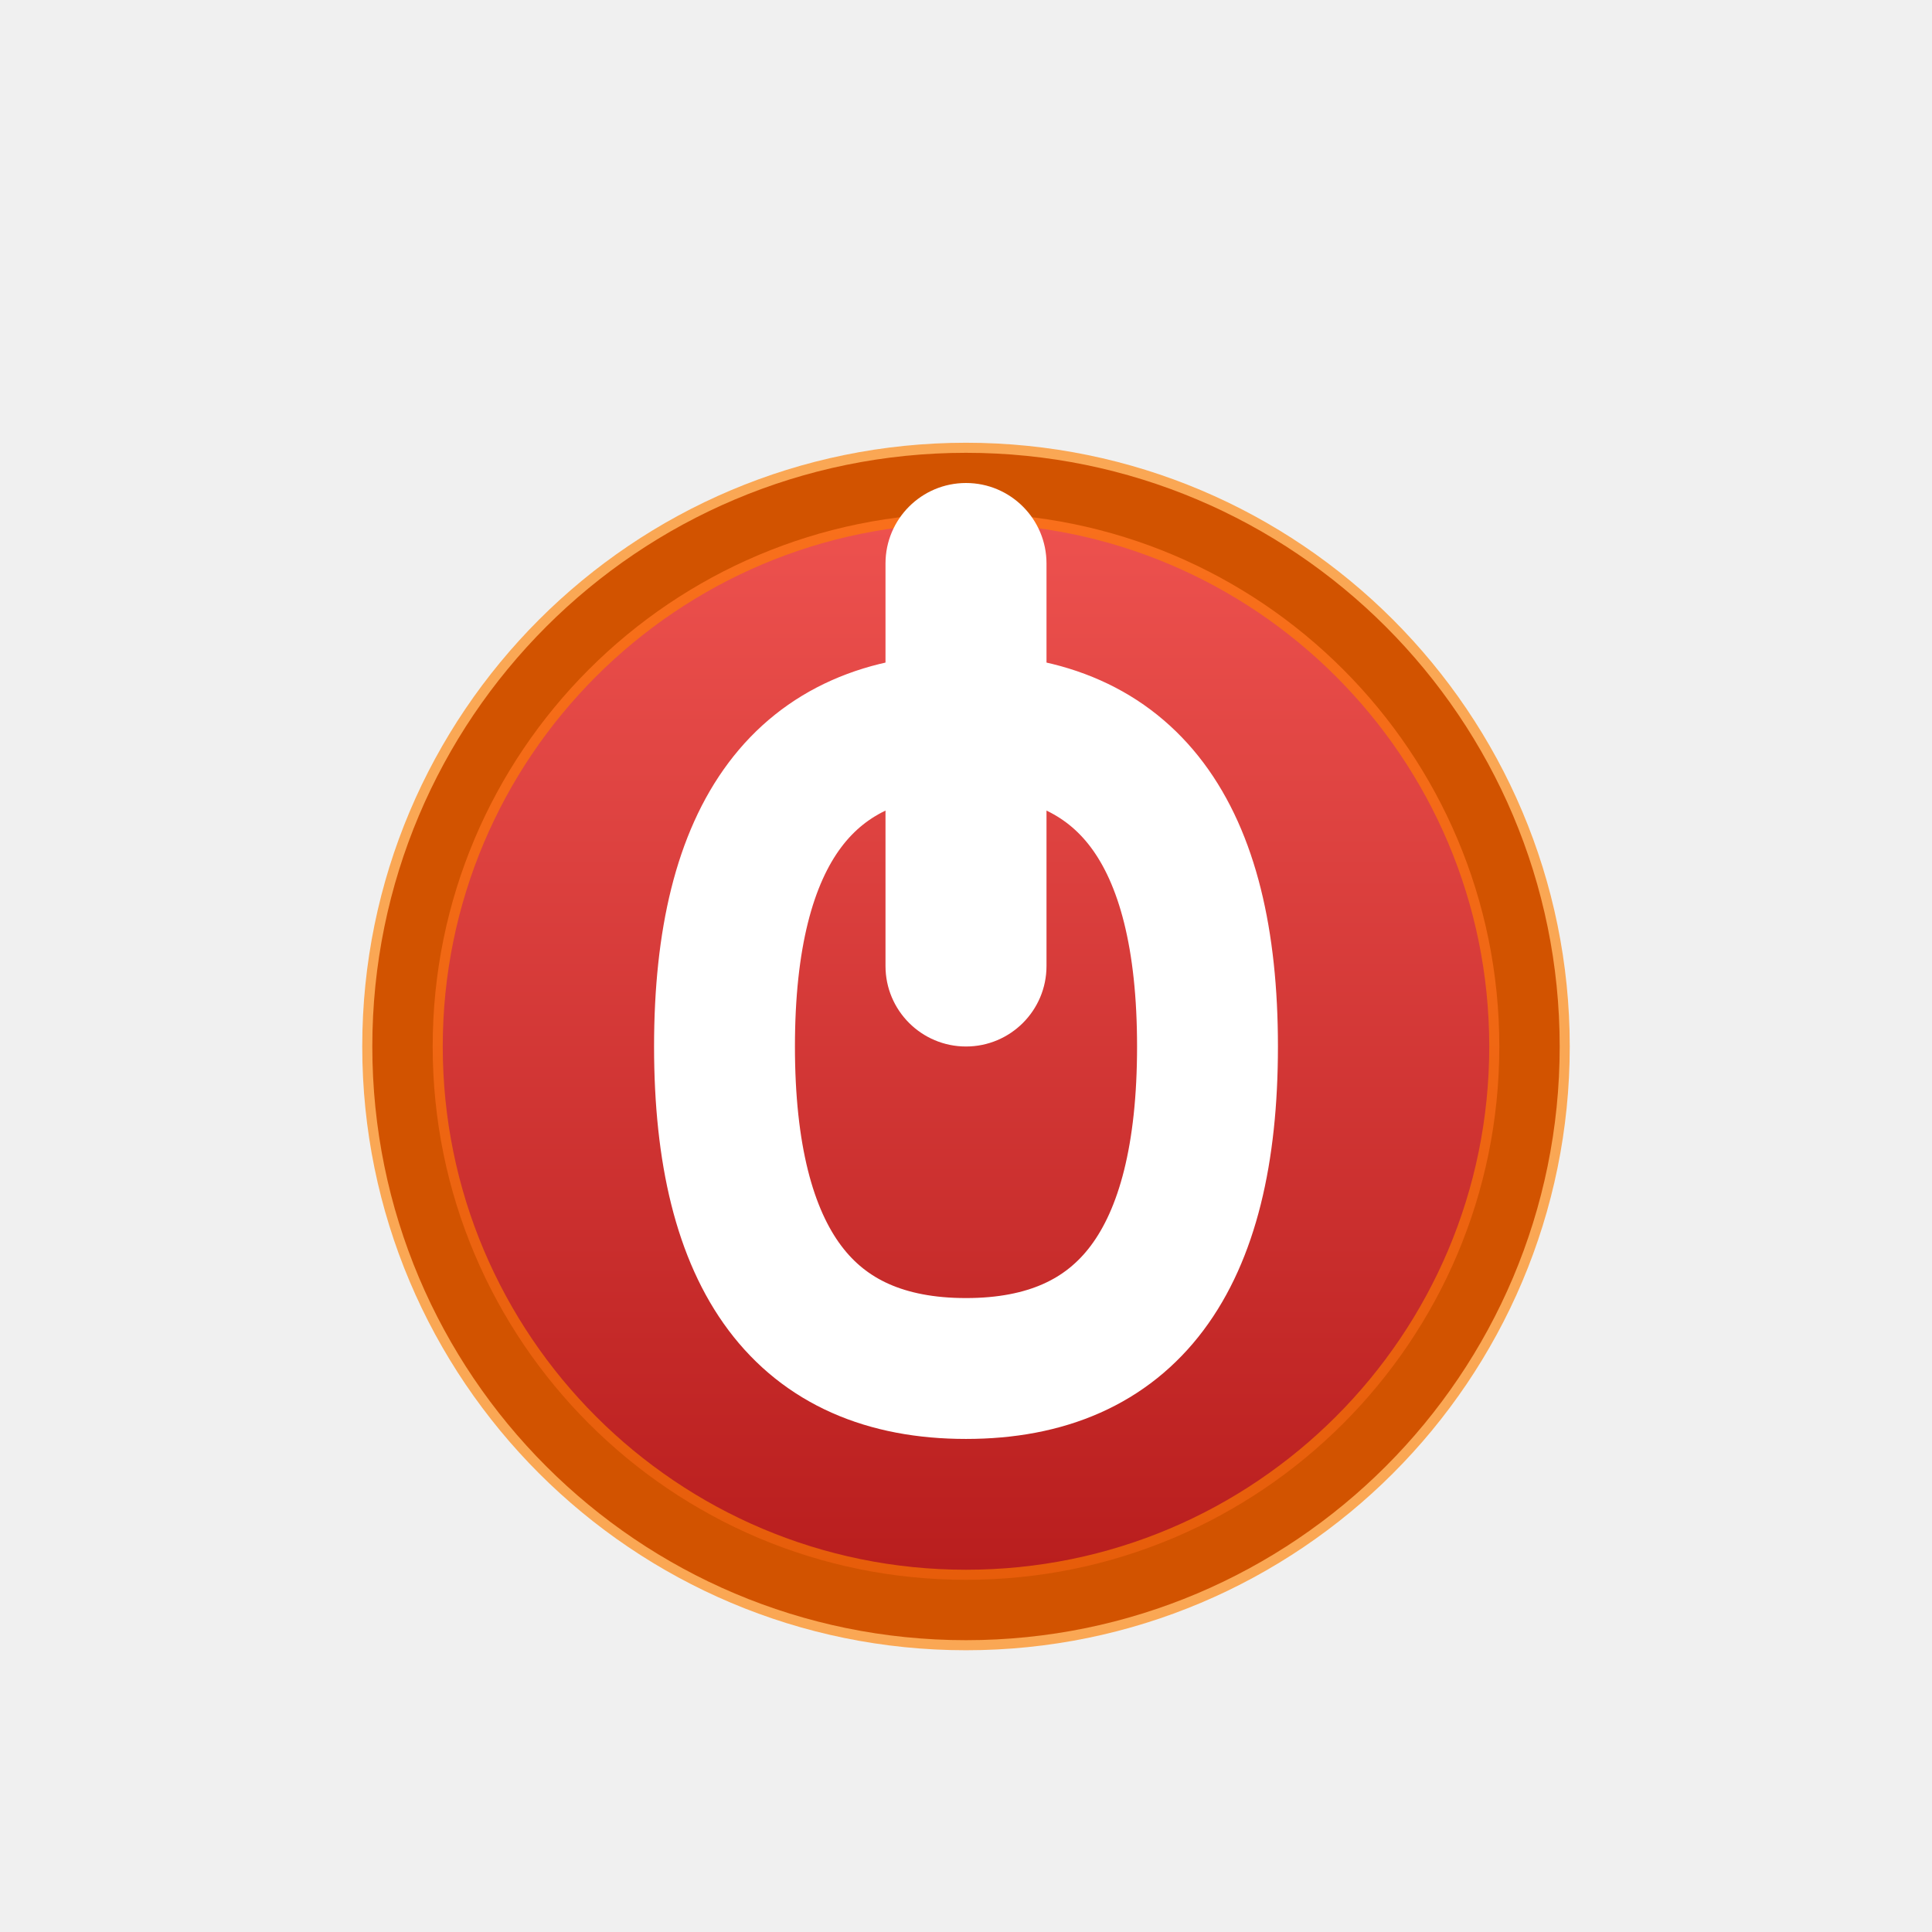
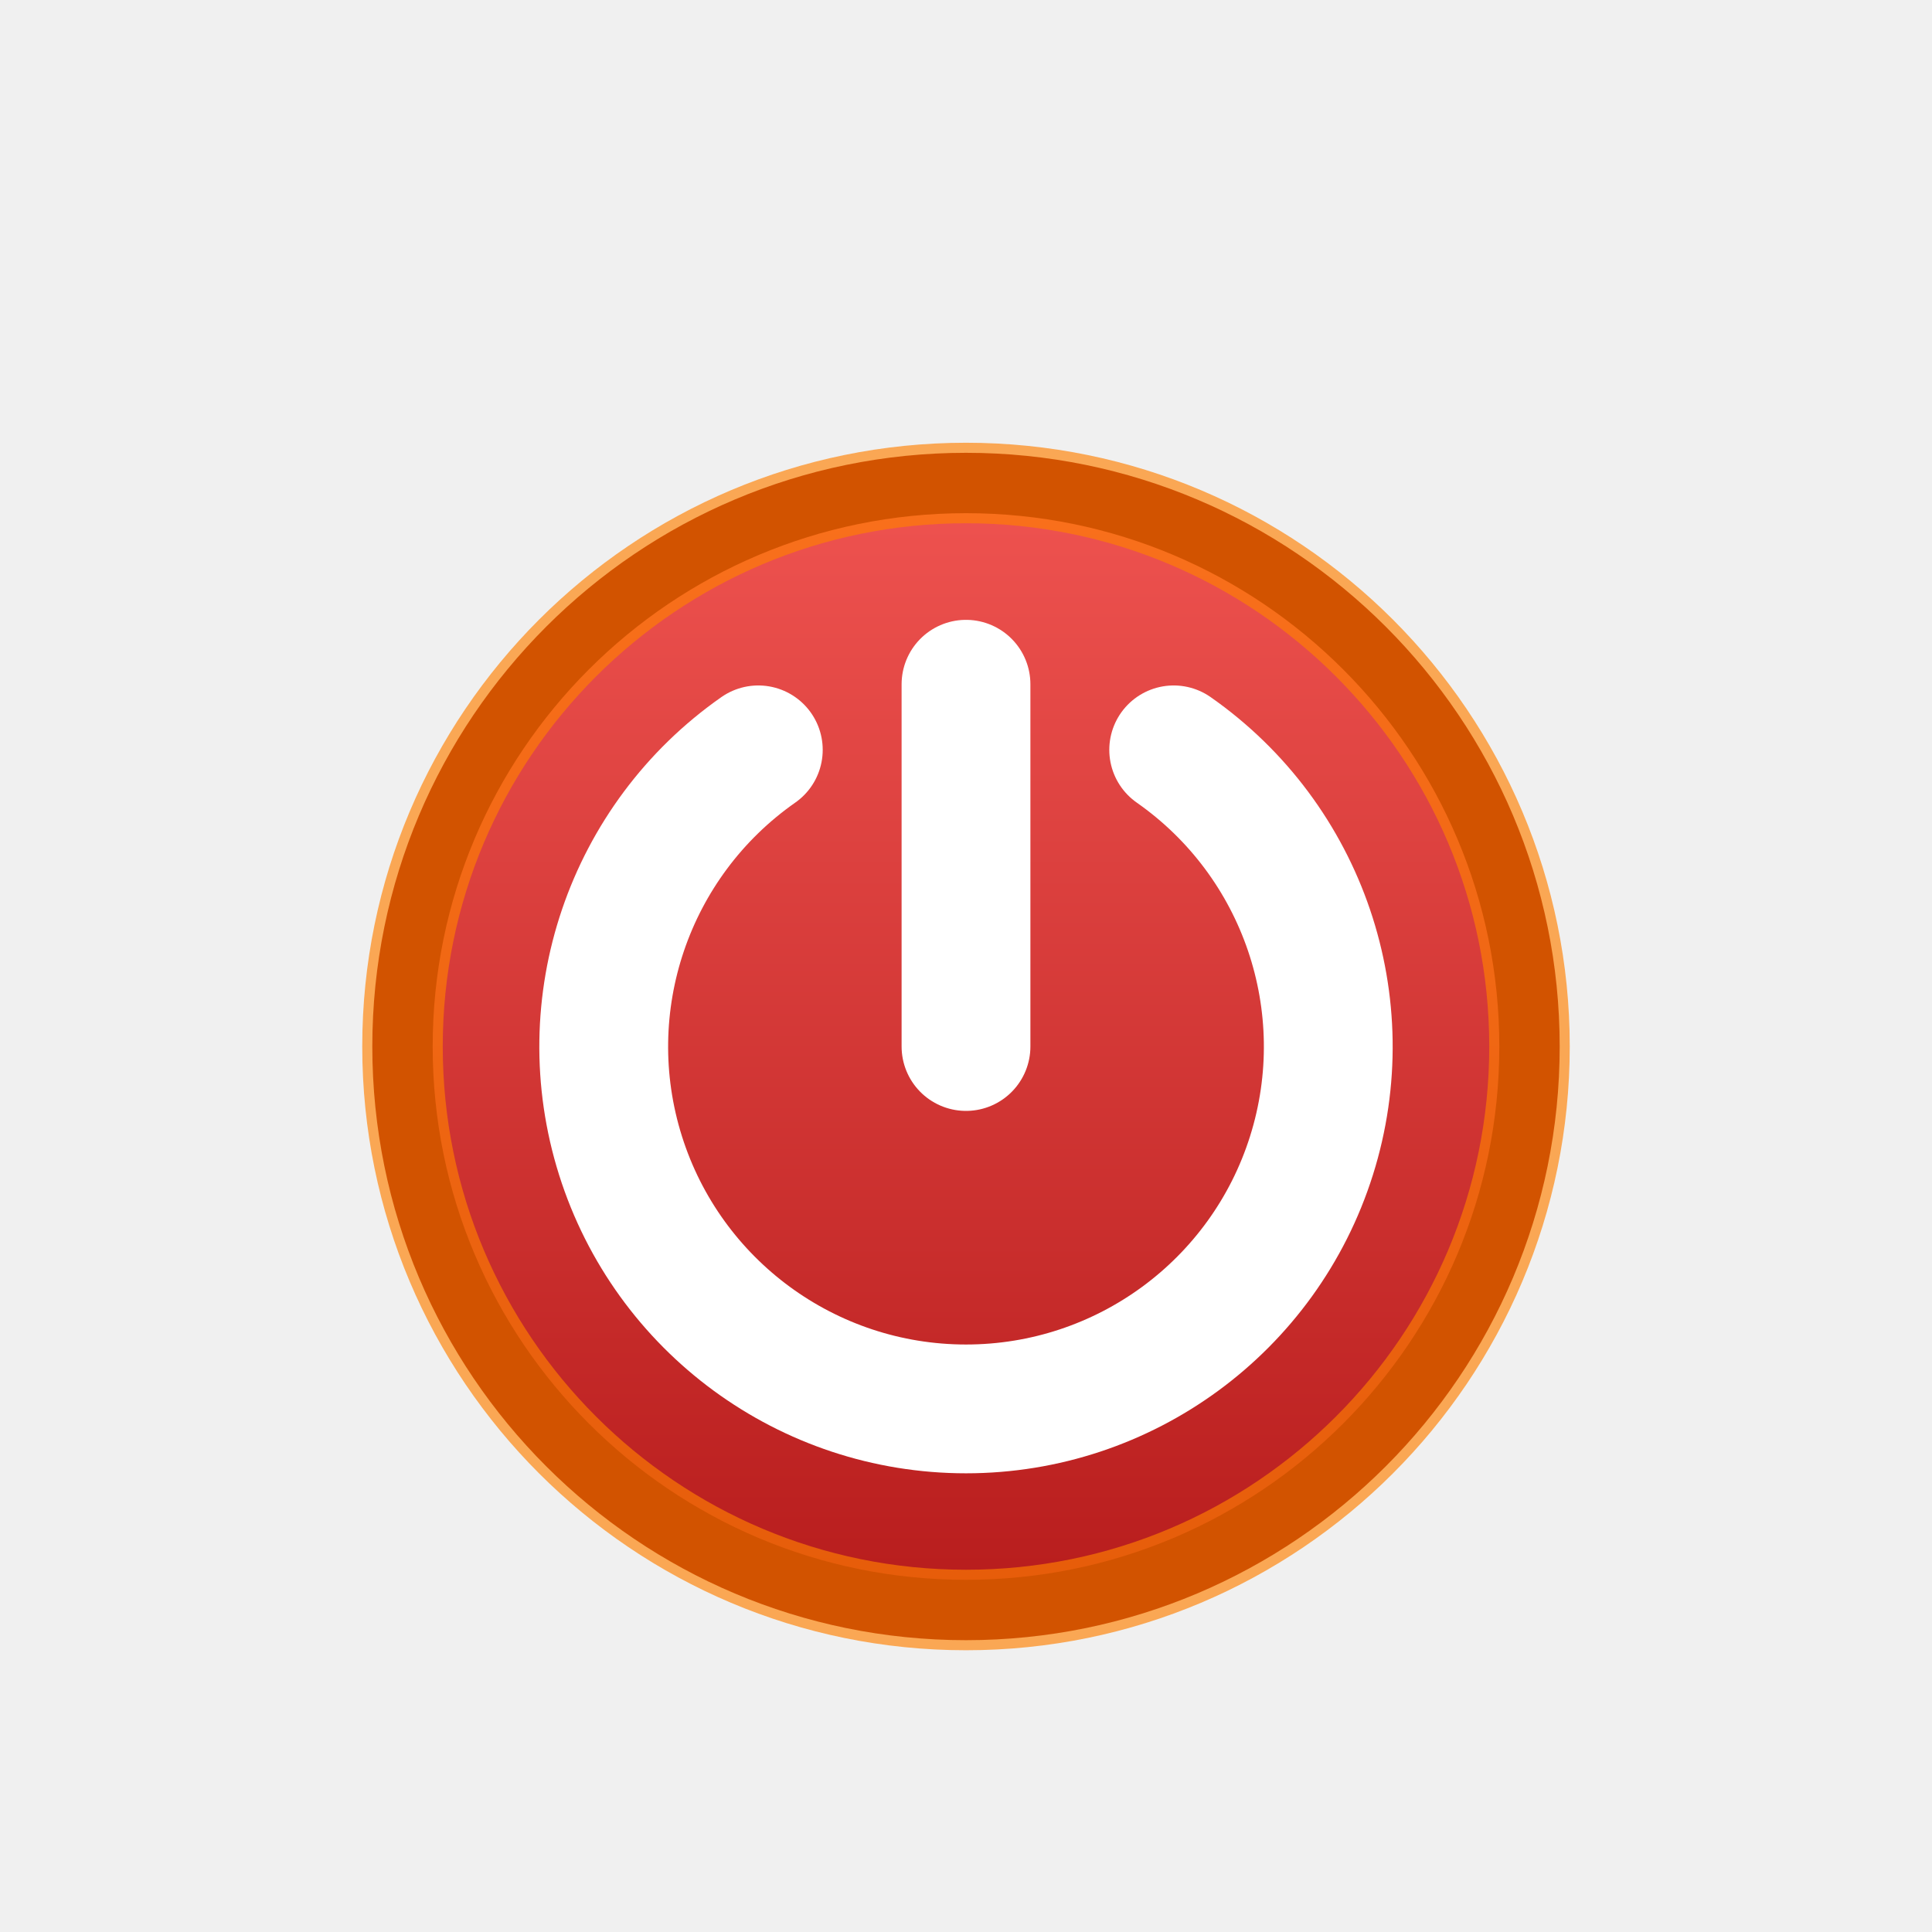
<svg xmlns="http://www.w3.org/2000/svg" viewBox="0 0 48 48" role="img" aria-hidden="true">
  <defs>
    <linearGradient id="power-red" x1="0%" y1="0%" x2="0%" y2="100%">
      <stop offset="0%" stop-color="#ef5350" />
      <stop offset="100%" stop-color="#b71c1c" />
    </linearGradient>
  </defs>
  <circle cx="24" cy="26" r="14" fill="url(#power-red)" stroke="#7f0000" stroke-width="1.5" />
  <circle cx="24" cy="26" r="14" fill="none" stroke="#ff8000" stroke-width="2" opacity="0.65" />
-   <rect x="22" y="12" width="4" height="14" rx="2" fill="#fff" />
-   <path d="M24 18 Q18 18 18 26 Q18 34 24 34 Q30 34 30 26 Q30 18 24 18" fill="none" stroke="#fff" stroke-width="3.5" stroke-linecap="round" />
+   <path d="M 24 17 L 24 26" fill="none" stroke="#fff" stroke-width="3.2" stroke-linecap="round" />
+   <path d="M 29.16 18.63 A 9 9 0 1 1 18.84 18.63" fill="none" stroke="#fff" stroke-width="3.2" stroke-linecap="round" />
</svg>
